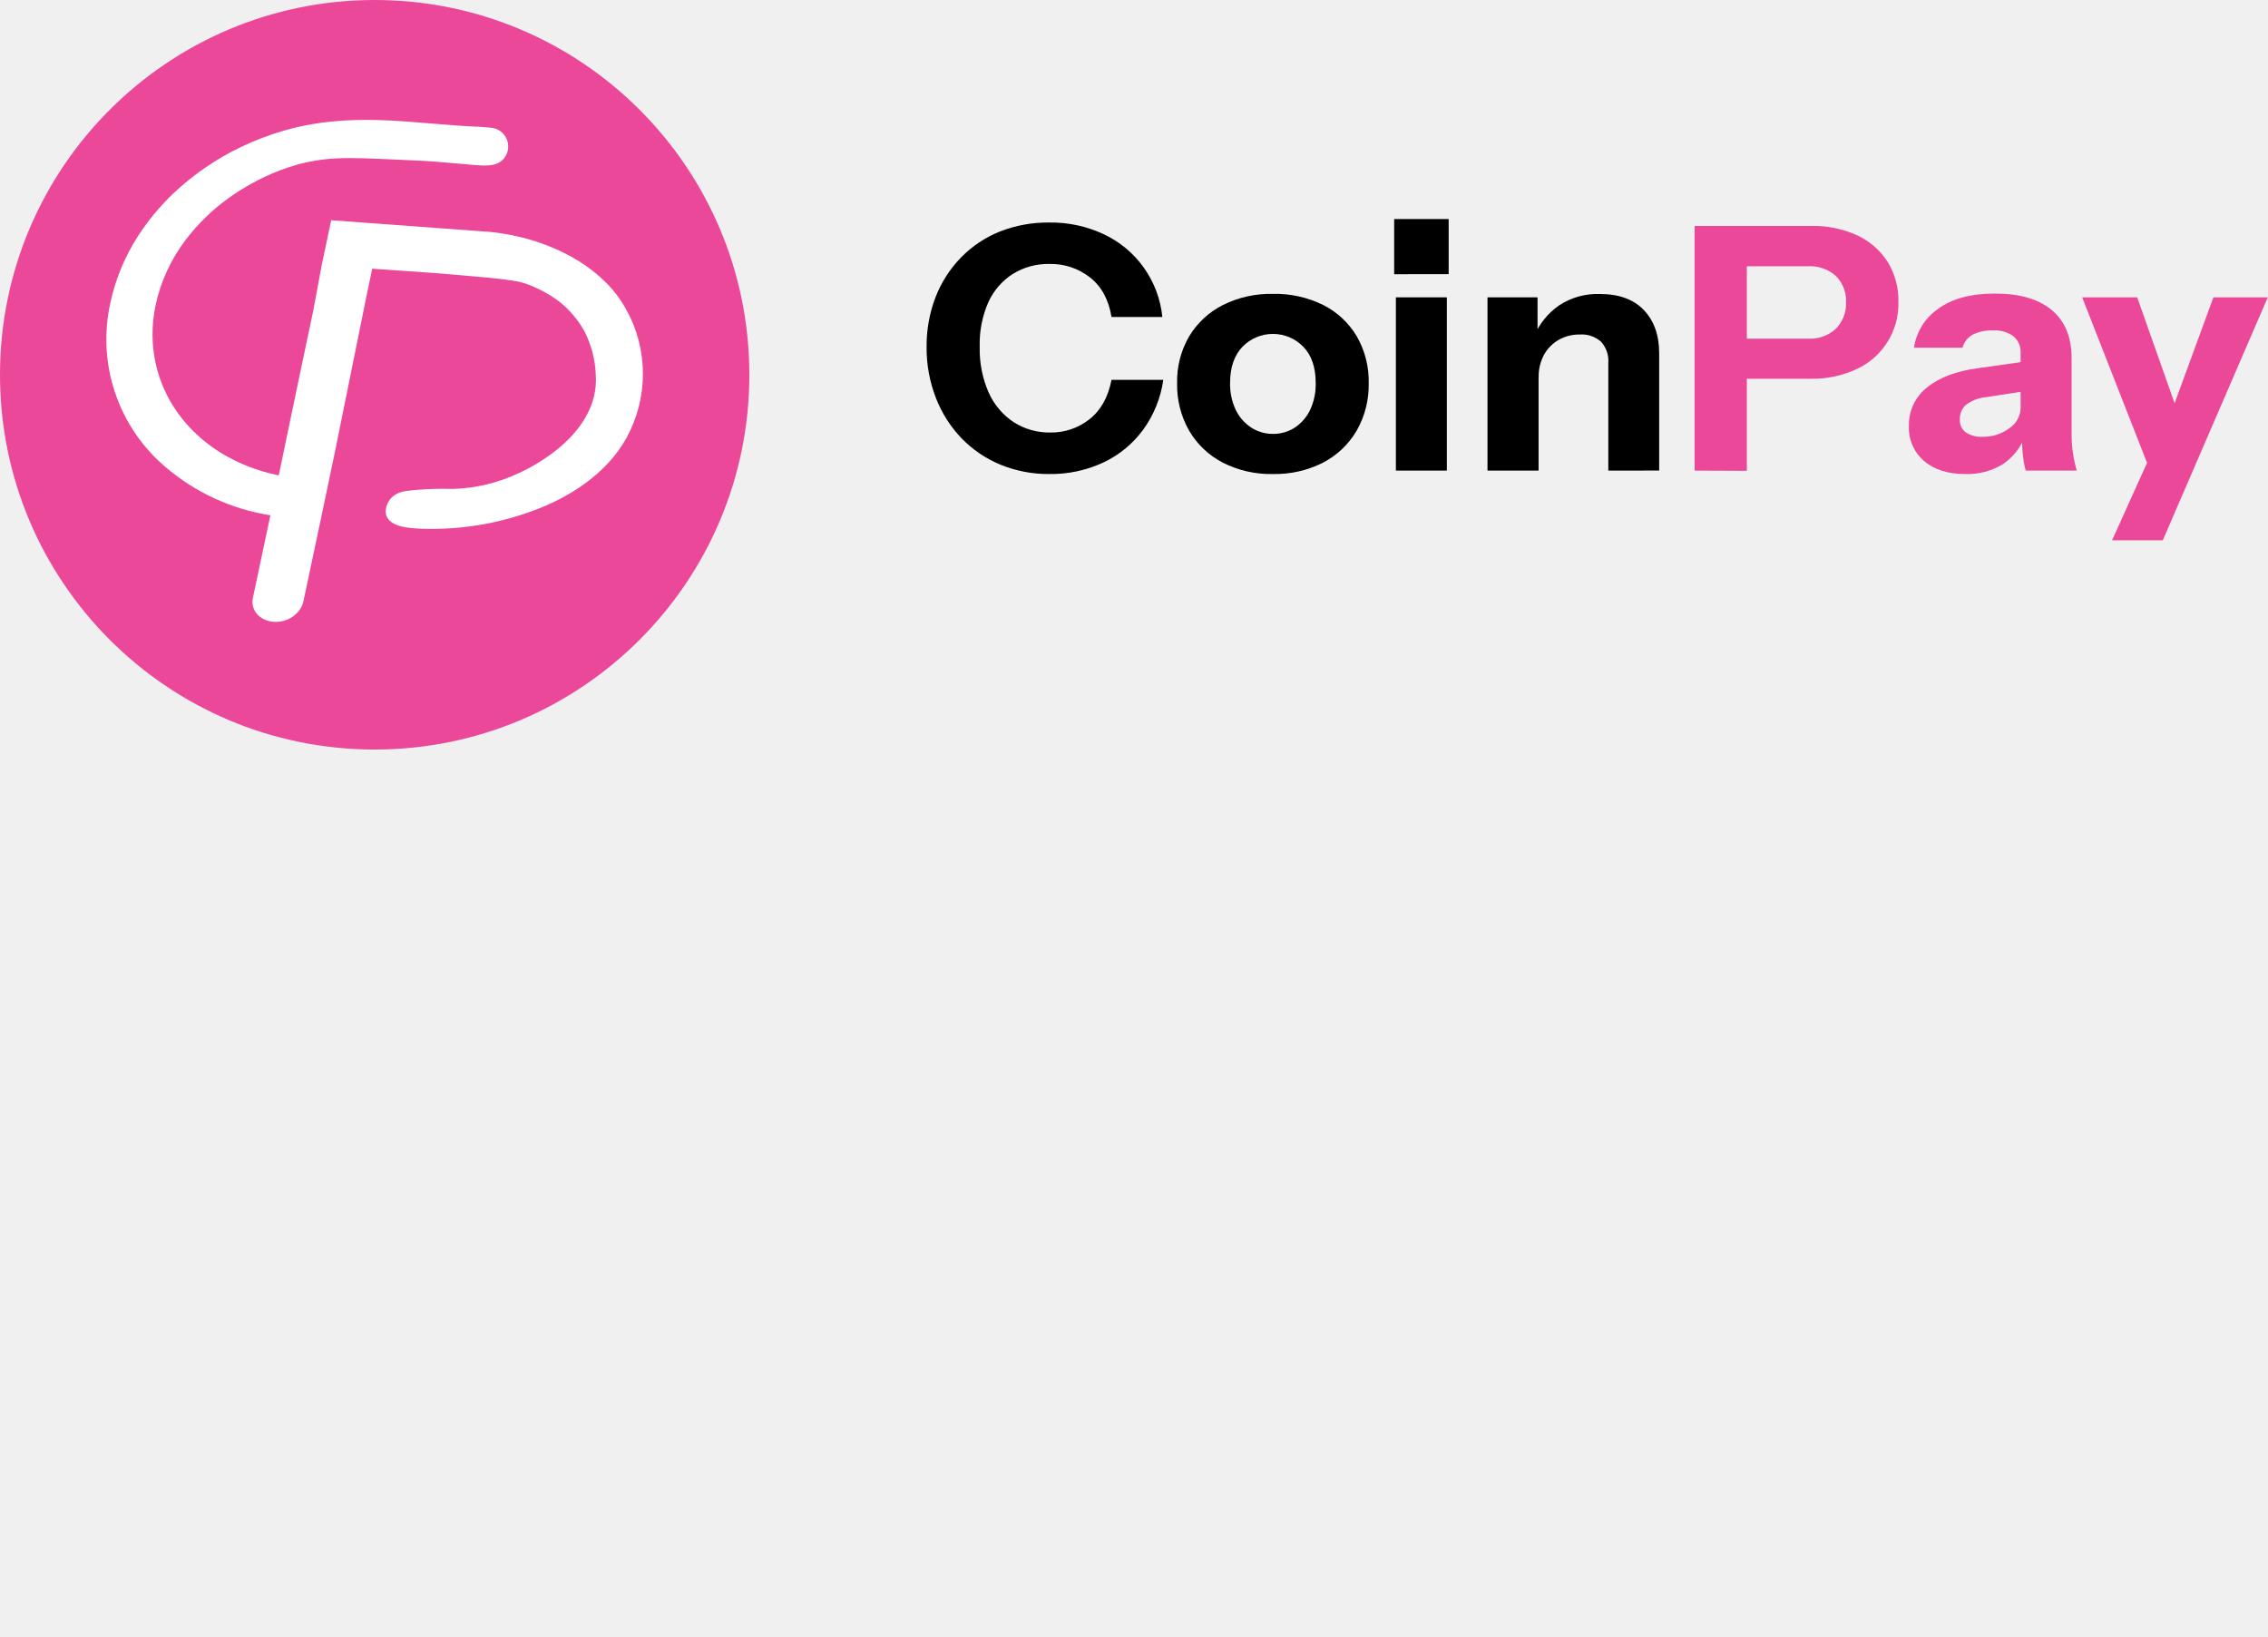
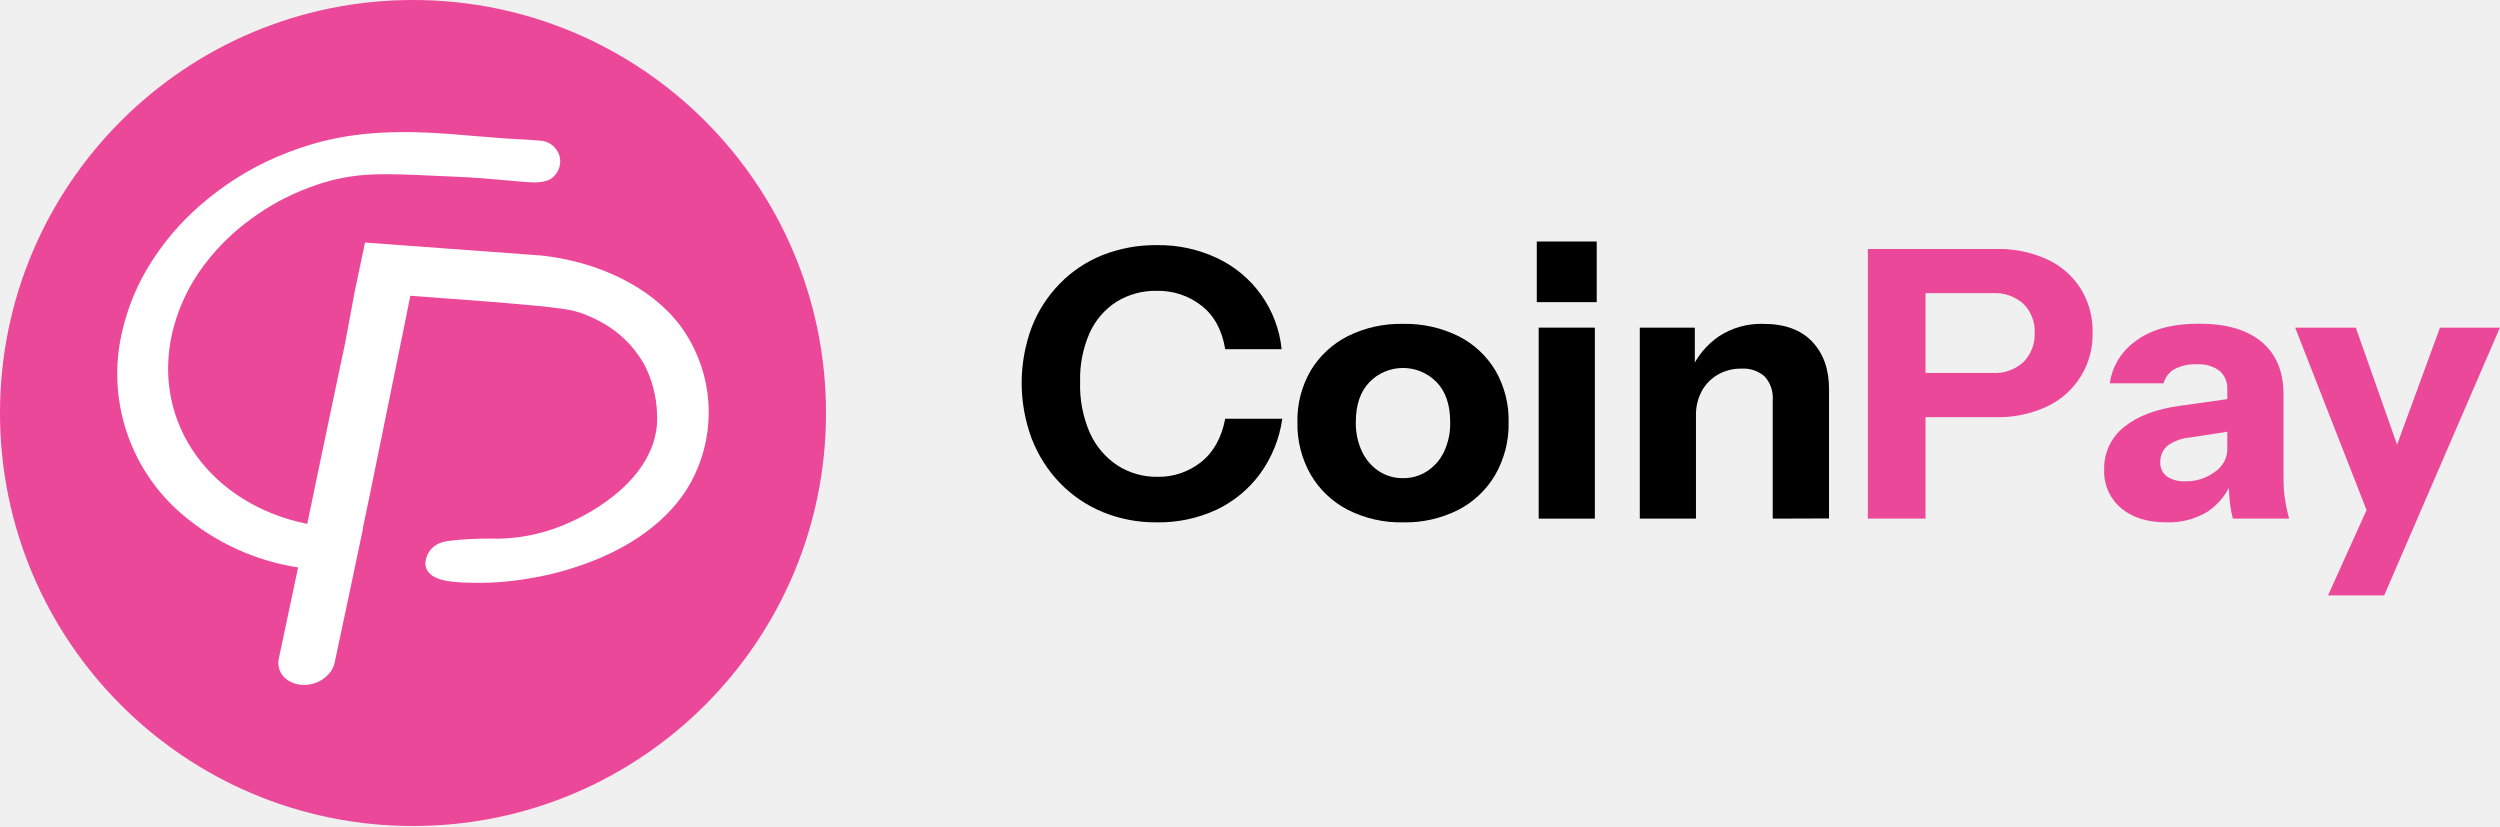
- <svg xmlns="http://www.w3.org/2000/svg" id="Layer_1" data-name="Layer 1" viewBox="0 0 525.66 379.23">
+ <svg xmlns="http://www.w3.org/2000/svg" viewBox="0 0 525.66 173.68">
  <defs>
-     <style>.cls-1{fill:#ec4899;}.cls-2{fill:#fff;}.cls-3{fill:none;}</style>
+     <style>.cls-1{fill:#ec4899;}.cls-2{fill:#fff;}</style>
  </defs>
-   <circle class="cls-1" cx="86.84" cy="86.84" r="86.84" />
-   <path class="cls-2" d="M187,160.39c-3.52,9.07-11.63,15.26-20.21,19A67.7,67.7,0,0,1,138,184.76c-2.58-.14-8.16-.24-8.38-3.93a4.8,4.8,0,0,1,2.41-4.08c1.44-.81,3.2-.82,4.79-1a74.51,74.51,0,0,1,8.32-.22,38,38,0,0,0,15.22-3.61c.92-.42,1.83-.86,2.71-1.34a42.68,42.68,0,0,0,6.16-4.08c5.37-4.28,9.63-10.24,9.09-17.5a24.2,24.2,0,0,0-2.54-9.85,23,23,0,0,0-6.36-7.37,30.18,30.18,0,0,0-3.05-1.91,35,35,0,0,0-3.45-1.62,19.16,19.16,0,0,0-3.94-1c-2-.3-4-.53-6.05-.71-1.87-.18-3.75-.33-5.61-.5-.92-.08-1.84-.18-2.76-.24l-1.06-.09c-.89-.08-1.8-.14-2.71-.21l-14.28-1-1.33,6.34-7.14,35.27-1.51,7.21-.05.26-1.86,8.83-.06.33-4,18.85c-.6,2.85-3.71,5-6.95,4.73s-5.35-2.73-4.75-5.56l4-18.88.06-.24A49.13,49.13,0,0,1,78.6,170.46a38.8,38.8,0,0,1-12.76-38.14A46.48,46.48,0,0,1,72.19,117a55.26,55.26,0,0,1,8.15-9.87A61.85,61.85,0,0,1,96.05,96.32a64.35,64.35,0,0,1,10-3.81c9.41-2.76,19.06-2.82,28.74-2.09,3.8.28,7.59.65,11.39.91,1.42.1,2.83.19,4.25.26l.56,0,2.86.23a4.37,4.37,0,0,1,2.75,7.6c-1.54,1.44-4.28,1.21-6.2,1.07-3-.24-6.06-.55-9.08-.78-3.39-.26-6.79-.36-10.18-.53-4.3-.18-8.61-.43-12.92-.24a40.74,40.74,0,0,0-12.38,2.52l-.8.29a49.4,49.4,0,0,0-6.44,3,48.2,48.2,0,0,0-5.35,3.37,46.3,46.3,0,0,0-10,9.73,38.28,38.28,0,0,0-6.91,14.92c-4,18.81,8.47,35.56,28.51,39.62l3-14.41,2.55-12.16s2.41-11.51,2.43-11.52l2-10.73L117,113.27,154.12,116c11.66,1.27,22.88,6.4,29.15,14.68A30.63,30.63,0,0,1,187,160.39Z" transform="translate(-40.24 -62.24)" />
-   <path d="M283.45,172.08a29.26,29.26,0,0,1-11.34-2.17,26.85,26.85,0,0,1-9-6.1,28.19,28.19,0,0,1-5.94-9.33A31.78,31.78,0,0,1,255,142.71a31.46,31.46,0,0,1,2.09-11.66,27.3,27.3,0,0,1,5.91-9.17,26.15,26.15,0,0,1,9-6,30.41,30.41,0,0,1,11.42-2.08,28.76,28.76,0,0,1,12.64,2.71,23.8,23.8,0,0,1,13.58,19.18H297.86q-1-6.06-5-9.18a14.69,14.69,0,0,0-9.37-3.11,15.62,15.62,0,0,0-8.47,2.29,15.28,15.28,0,0,0-5.71,6.57,24,24,0,0,0-2,10.36,24.79,24.79,0,0,0,2.08,10.59,16.06,16.06,0,0,0,5.79,6.85,15.29,15.29,0,0,0,8.51,2.4,14.28,14.28,0,0,0,9.05-3.07q3.94-3.08,5.12-9.14h12a25.82,25.82,0,0,1-4.65,11.54,24.17,24.17,0,0,1-9.21,7.6A28.7,28.7,0,0,1,283.45,172.08Z" transform="translate(-40.24 -62.24)" />
-   <path d="M335.26,172.08a24.49,24.49,0,0,1-11.61-2.64,19.32,19.32,0,0,1-7.8-7.4,21.35,21.35,0,0,1-2.79-11,20.68,20.68,0,0,1,2.79-10.86,19.23,19.23,0,0,1,7.8-7.25,24.84,24.84,0,0,1,11.61-2.6,25.1,25.1,0,0,1,11.7,2.6,19,19,0,0,1,7.75,7.25,20.85,20.85,0,0,1,2.76,10.86,21.26,21.26,0,0,1-2.8,11,19.29,19.29,0,0,1-7.79,7.4A24.56,24.56,0,0,1,335.26,172.08Zm0-9.3a9.18,9.18,0,0,0,5-1.41,10.11,10.11,0,0,0,3.59-4.06,13.9,13.9,0,0,0,1.33-6.34c0-3.62-.95-6.41-2.87-8.38a9.83,9.83,0,0,0-14.1,0q-2.86,3-2.87,8.34a13.9,13.9,0,0,0,1.34,6.34,10.08,10.08,0,0,0,3.58,4.06A9.21,9.21,0,0,0,335.26,162.78Z" transform="translate(-40.24 -62.24)" />
-   <path d="M363.37,125.78V113H376v12.76Zm.4,45.51V131.13h11.81v40.16Z" transform="translate(-40.24 -62.24)" />
-   <path d="M385,171.29V131.13H396.6v9.45h.24v30.71Zm28,0V146.41a6.62,6.62,0,0,0-1.69-5,6.73,6.73,0,0,0-4.92-1.66,9.65,9.65,0,0,0-4.93,1.26,9,9,0,0,0-3.38,3.47,10.48,10.48,0,0,0-1.22,5.19l-1-9.68A16.64,16.64,0,0,1,401.6,133a16.15,16.15,0,0,1,9.41-2.64q6.69,0,10.24,3.74t3.54,10v27.17Z" transform="translate(-40.24 -62.24)" />
-   <path class="cls-1" d="M433,171.29v-56.7h26.93a24.53,24.53,0,0,1,10.83,2.21,16.76,16.76,0,0,1,7,6.14,17,17,0,0,1,2.48,9.21,16.66,16.66,0,0,1-9.57,15.56A24,24,0,0,1,459.91,150H442.59v-9.29h16.69a8.79,8.79,0,0,0,6.5-2.33,8.26,8.26,0,0,0,2.32-6.1,8.14,8.14,0,0,0-2.32-6.06,8.89,8.89,0,0,0-6.5-2.28H445.11v47.4Z" transform="translate(-40.24 -62.24)" />
-   <path class="cls-1" d="M495.74,172.08q-6,0-9.53-3a10.09,10.09,0,0,1-3.54-8.07,11,11,0,0,1,4.21-9q4.22-3.44,11.77-4.45l11.73-1.66v6.86l-9.76,1.49a9.53,9.53,0,0,0-4.65,1.73,4.32,4.32,0,0,0-1.49,3.47,3.44,3.44,0,0,0,1.42,3,6.31,6.31,0,0,0,3.77,1,10,10,0,0,0,6.3-2,5.82,5.82,0,0,0,2.6-4.69l1.1,6.3a13.54,13.54,0,0,1-5.27,6.77A15.68,15.68,0,0,1,495.74,172.08Zm14-.79a23.15,23.15,0,0,1-.67-3.7c-.13-1.31-.19-2.84-.19-4.57h-.32V144a4.75,4.75,0,0,0-1.61-3.81,7.18,7.18,0,0,0-4.77-1.38,9.53,9.53,0,0,0-4.76,1,4.81,4.81,0,0,0-2.32,3H483.85a13.21,13.21,0,0,1,5.59-9q4.8-3.55,13.15-3.55,8.66,0,13.23,3.86t4.56,11.1V163a29.93,29.93,0,0,0,.28,4,30.93,30.93,0,0,0,.91,4.29Z" transform="translate(-40.24 -62.24)" />
-   <path class="cls-1" d="M538.26,170.5l-15.43-39.37h12.75L548.26,167Zm-8.5,16.93,11.1-24.57,2-3.38,10.39-28.35h12.6l-24.33,56.3Z" transform="translate(-40.24 -62.24)" />
-   <line class="cls-3" x1="85.86" y1="379.23" x2="79.09" y2="378.47" />
+   <g id="Layer_2" data-name="Layer 2">
+     <g id="Layer_1-2" data-name="Layer 1">
+       <circle class="cls-1" cx="86.84" cy="86.84" r="86.84" />
+       <path class="cls-2" d="M146.8,98.14c-3.52,9.08-11.64,15.27-20.21,19a64.4,64.4,0,0,1-15,4.43,63.4,63.4,0,0,1-13.77.93c-2.58-.14-8.16-.24-8.38-3.93a4.79,4.79,0,0,1,2.41-4.08c1.44-.81,3.2-.82,4.79-1a79.63,79.63,0,0,1,8.32-.22,37.68,37.68,0,0,0,15.22-3.61c.92-.41,1.82-.86,2.71-1.34a41.87,41.87,0,0,0,6.16-4.08c5.37-4.28,9.63-10.24,9.09-17.5a24.12,24.12,0,0,0-2.54-9.84,22.93,22.93,0,0,0-6.36-7.37,27,27,0,0,0-3-1.91A32.87,32.87,0,0,0,122.69,66a19.09,19.09,0,0,0-4-1q-3-.45-6-.72c-1.87-.17-3.75-.32-5.61-.5l-2.76-.24-1.06-.08c-.89-.08-1.8-.15-2.71-.21L86.28,62.19,85,68.54,77.81,103.8,76.3,111l0,.26-1.86,8.82-.06.34-4,18.85c-.6,2.85-3.71,5-7,4.72s-5.35-2.72-4.75-5.55l4-18.88.06-.25a49,49,0,0,1-24.32-11.11A38.8,38.8,0,0,1,25.6,70.08,46.39,46.39,0,0,1,32,54.8a54.91,54.91,0,0,1,8.15-9.87A62,62,0,0,1,55.8,34.08a65.94,65.94,0,0,1,10-3.82c9.41-2.76,19.06-2.82,28.74-2.09,3.8.29,7.59.65,11.39.92l4.25.26.56,0,2.86.23a4.47,4.47,0,0,1,4,3.07,4.42,4.42,0,0,1-1.23,4.53c-1.54,1.44-4.28,1.21-6.2,1.06-3-.23-6.06-.55-9.08-.78-3.39-.26-6.79-.36-10.18-.52-4.31-.19-8.62-.43-12.92-.24a40.43,40.43,0,0,0-12.38,2.51l-.8.3a51.48,51.48,0,0,0-6.45,2.95A50.59,50.59,0,0,0,53,45.88a46.34,46.34,0,0,0-10,9.74,38.17,38.17,0,0,0-6.91,14.91c-4,18.82,8.47,35.56,28.51,39.63l3-14.41,2.55-12.16s2.41-11.51,2.43-11.52l2-10.74L76.75,51l37.13,2.73C125.54,55,136.76,60.17,143,68.44A30.64,30.64,0,0,1,146.8,98.14Z" />
+       <path d="M243.21,109.83a29.22,29.22,0,0,1-11.34-2.16,26.88,26.88,0,0,1-9-6.11,28,28,0,0,1-5.94-9.33,33.55,33.55,0,0,1,0-23.42,27.24,27.24,0,0,1,5.91-9.18,26.12,26.12,0,0,1,9-6,30.42,30.42,0,0,1,11.42-2.09,28.76,28.76,0,0,1,12.64,2.72,23.81,23.81,0,0,1,13.58,19.17H257.62q-1-6.06-5-9.17a14.69,14.69,0,0,0-9.37-3.11,15.7,15.7,0,0,0-8.47,2.28A15.37,15.37,0,0,0,229.11,70a23.94,23.94,0,0,0-2,10.35A24.73,24.73,0,0,0,229.15,91a16,16,0,0,0,5.79,6.85,15.22,15.22,0,0,0,8.51,2.41,14.34,14.34,0,0,0,9.05-3.07q3.94-3.07,5.12-9.14h12a25.82,25.82,0,0,1-4.65,11.54,24.26,24.26,0,0,1-9.21,7.6A28.69,28.69,0,0,1,243.21,109.83Z" />
+       <path d="M295,109.83a24.49,24.49,0,0,1-11.61-2.64,19.19,19.19,0,0,1-7.8-7.4,21.29,21.29,0,0,1-2.79-11,20.71,20.71,0,0,1,2.79-10.87,19.28,19.28,0,0,1,7.8-7.24A24.84,24.84,0,0,1,295,68.1a25.1,25.1,0,0,1,11.7,2.6,19,19,0,0,1,7.75,7.24,20.89,20.89,0,0,1,2.76,10.87,21.3,21.3,0,0,1-2.8,11,19.16,19.16,0,0,1-7.79,7.4A24.56,24.56,0,0,1,295,109.83Zm0-9.29a9.11,9.11,0,0,0,5-1.42,10,10,0,0,0,3.59-4.05,13.9,13.9,0,0,0,1.33-6.34c0-3.62-.95-6.42-2.87-8.39a9.85,9.85,0,0,0-14.1,0q-2.87,3-2.87,8.35a13.9,13.9,0,0,0,1.34,6.34A10,10,0,0,0,290,99.12,9.13,9.13,0,0,0,295,100.54Z" />
+       <path d="M323.13,63.53V50.78h12.6V63.53Zm.4,45.52V68.89h11.81v40.16Z" />
+       <path d="M344.79,109.05V68.89h11.57v9.45h.24v30.71Zm27.95,0V84.16a6.68,6.68,0,0,0-1.69-5,6.78,6.78,0,0,0-4.93-1.65,9.63,9.63,0,0,0-4.92,1.26,8.92,8.92,0,0,0-3.38,3.46,10.52,10.52,0,0,0-1.22,5.2l-1-9.69a16.67,16.67,0,0,1,5.79-7,16.15,16.15,0,0,1,9.41-2.64q6.69,0,10.24,3.74t3.54,10v27.17Z" />
+       <path class="cls-1" d="M392.74,109.05V52.35h26.93a24.53,24.53,0,0,1,10.83,2.21,16.6,16.6,0,0,1,7,6.14A16.84,16.84,0,0,1,440,69.91a16.66,16.66,0,0,1-9.57,15.55,23.91,23.91,0,0,1-10.75,2.25H402.35v-9.3H419a8.79,8.79,0,0,0,6.5-2.32,8.28,8.28,0,0,0,2.32-6.1,8.14,8.14,0,0,0-2.32-6.06,8.86,8.86,0,0,0-6.5-2.29H404.87v47.41Z" />
+       <path class="cls-1" d="M455.5,109.83q-6,0-9.53-3a10.09,10.09,0,0,1-3.54-8.07,11.06,11.06,0,0,1,4.21-9q4.22-3.42,11.77-4.44l11.73-1.66v6.85L460.38,92a9.34,9.34,0,0,0-4.65,1.73,4.32,4.32,0,0,0-1.49,3.47,3.46,3.46,0,0,0,1.41,3,6.36,6.36,0,0,0,3.78,1,10,10,0,0,0,6.3-2,5.81,5.81,0,0,0,2.6-4.68l1.1,6.3a13.54,13.54,0,0,1-5.27,6.77A15.67,15.67,0,0,1,455.5,109.83Zm14-.78a23.07,23.07,0,0,1-.67-3.71c-.13-1.31-.19-2.83-.19-4.56h-.32v-19A4.77,4.77,0,0,0,466.72,78,7.18,7.18,0,0,0,462,76.6a9.52,9.52,0,0,0-4.76,1,4.81,4.81,0,0,0-2.32,3H443.61a13.19,13.19,0,0,1,5.59-9q4.8-3.54,13.15-3.54,8.65,0,13.23,3.86t4.56,11.1v17.72a29.67,29.67,0,0,0,.28,4,32.81,32.81,0,0,0,.9,4.3Z" />
+       <path class="cls-1" d="M498,108.26,482.59,68.89h12.75L508,104.79Zm-8.5,16.93,11.1-24.57,2.05-3.39,10.39-28.34h12.6l-24.33,56.3Z" />
+     </g>
+   </g>
</svg>
